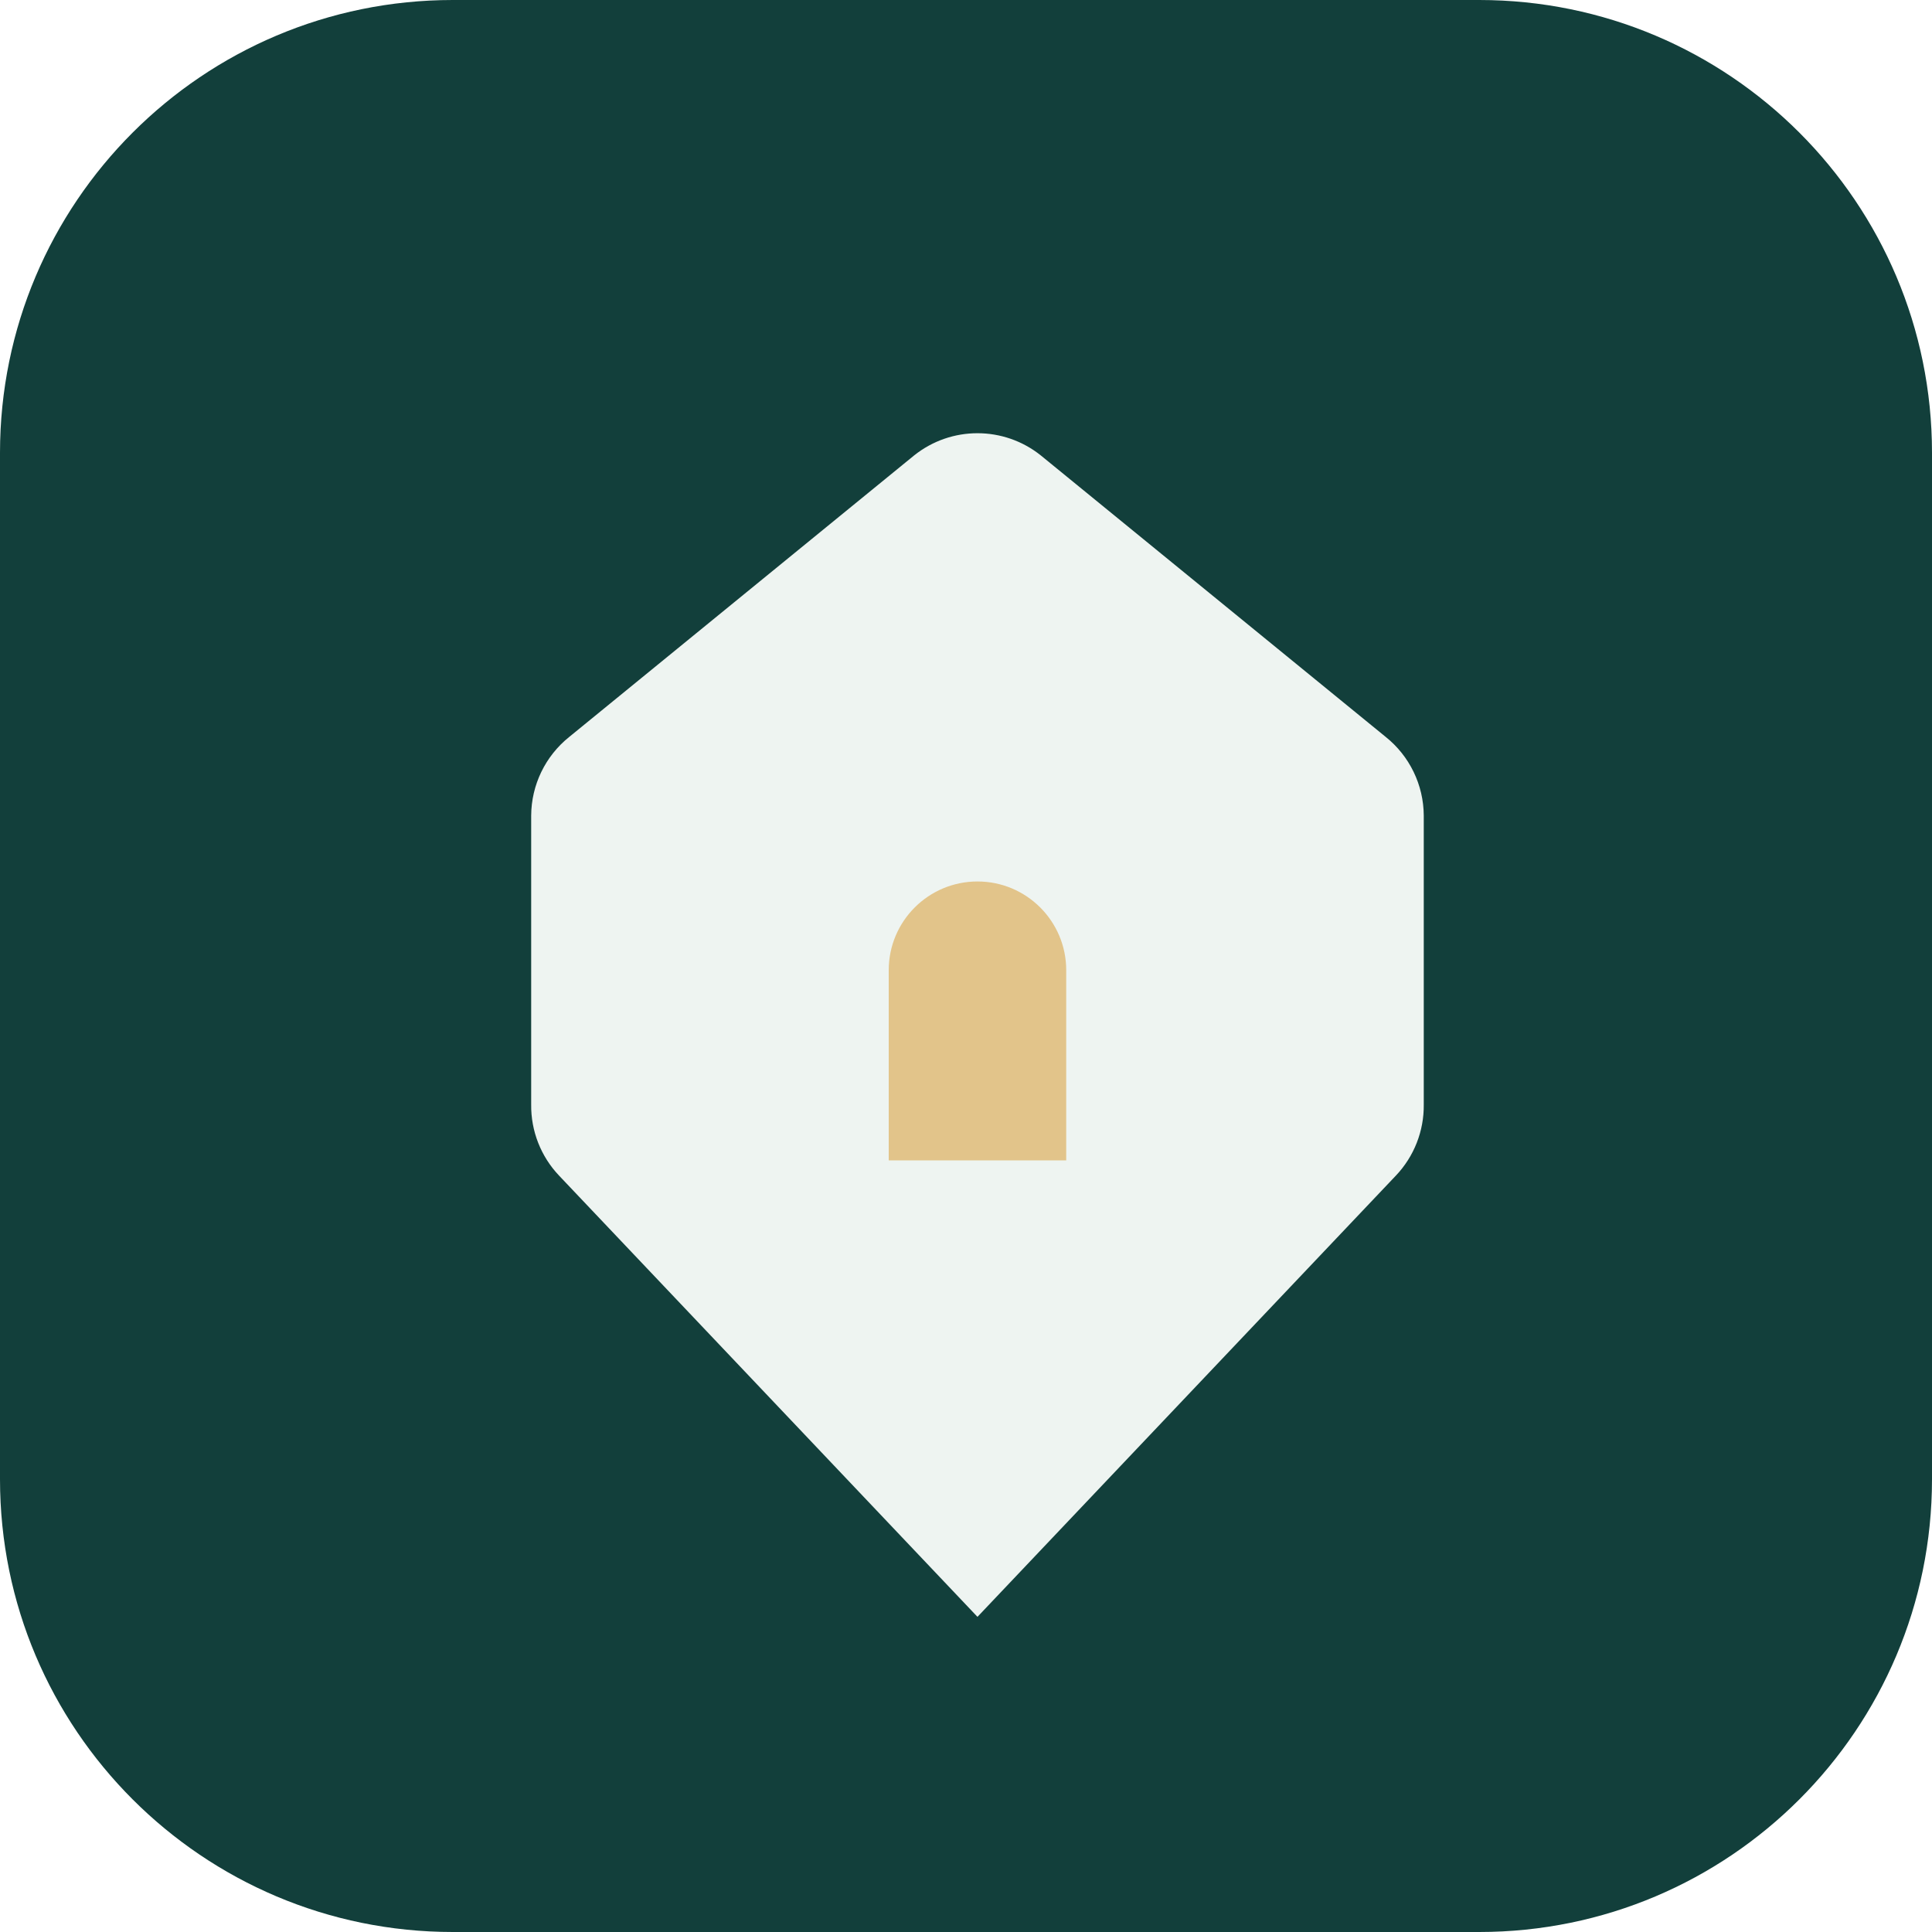
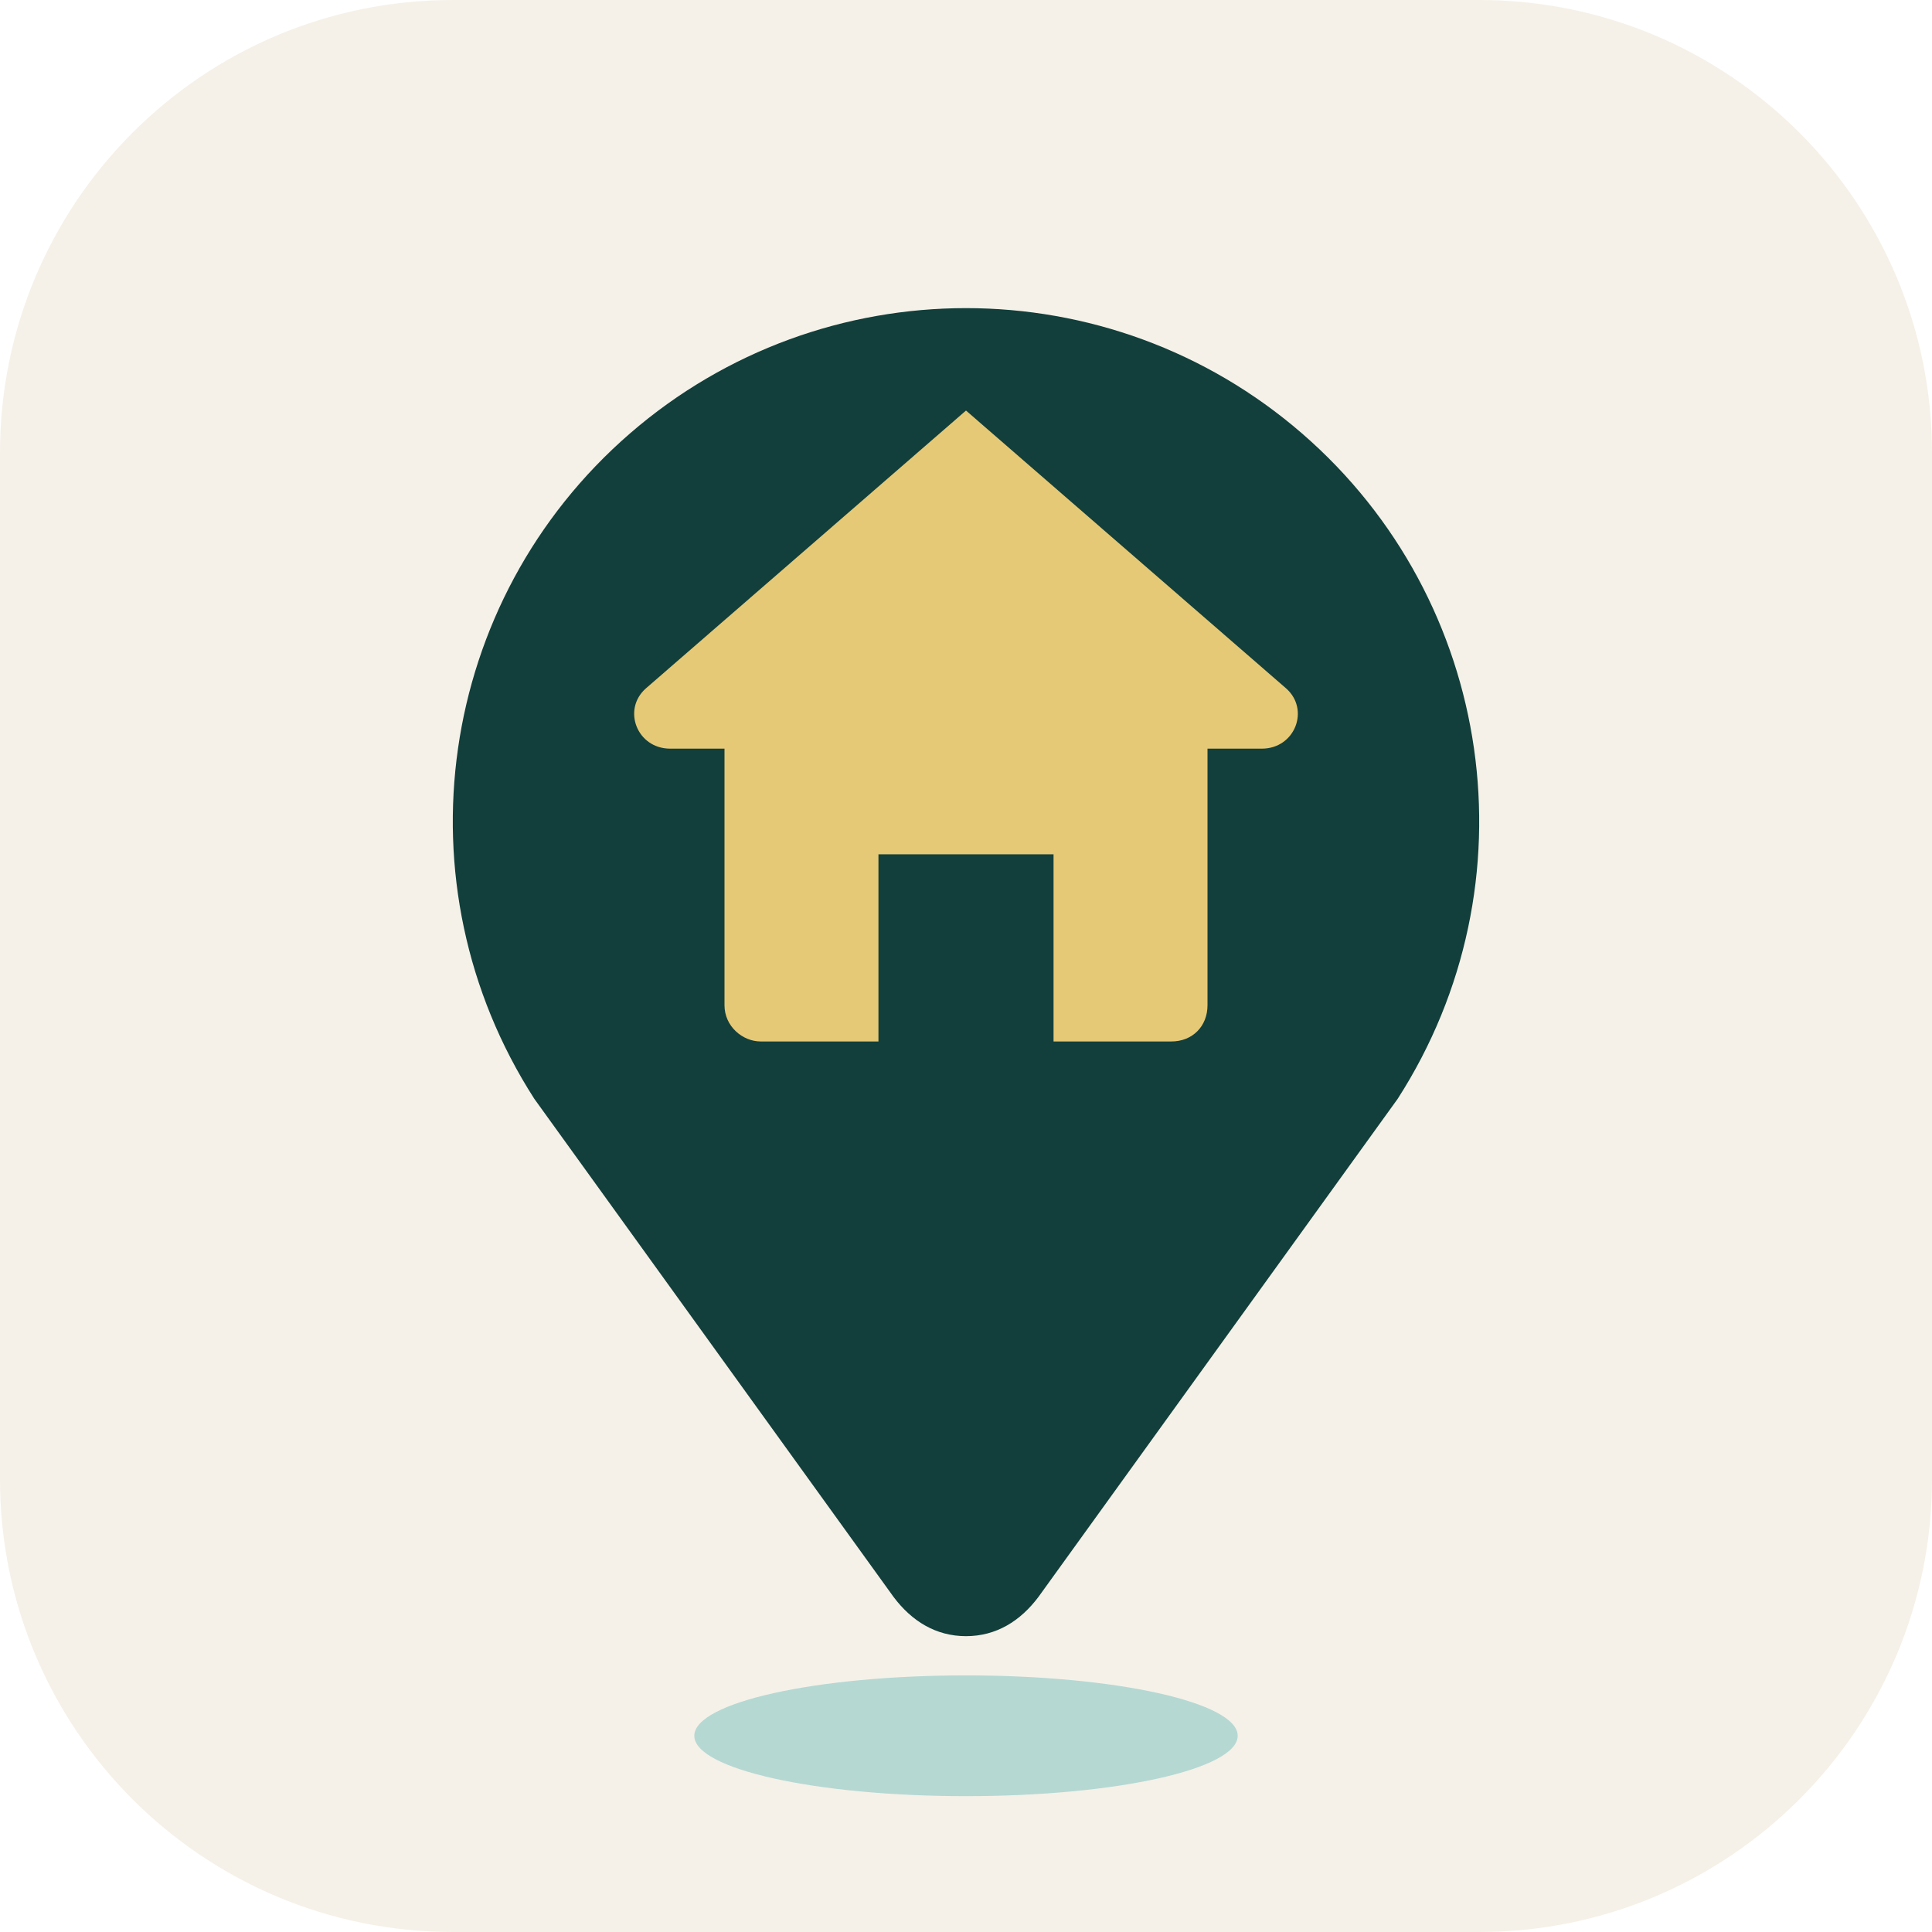
<svg xmlns="http://www.w3.org/2000/svg" viewBox="0 0 64 64">
-   <rect width="64" height="64" rx="15" fill="#123F3B" />
-   <g transform="translate(5.5 4) scale(.84)">
-     <path d="M32 59 15.5 41.6A4 4 0 0 1 14.4 38.8V27.4a4 4 0 0 1 1.5-3.1L29.5 13.2a4 4 0 0 1 5 0l13.6 11.1a4 4 0 0 1 1.5 3.1v11.4a4 4 0 0 1-1.1 2.8z" fill="#EEF4F1" />
-     <path d="M28.5 41V33.5a3.5 3.5 0 0 1 7 0V41z" fill="#E2C48A" />
-   </g>
+   <rect width="64" height="64" rx="15" fill="#F5F1E8" />
+   <ellipse cx="32" cy="57.5" rx="9" ry="2" fill="#A9D3CF" opacity=".85" />
+   <path d="M32 54.2c-1 0-1.8-.5-2.4-1.3L17.7 36.4a17 17 0 1 1 28.6 0L34.4 52.9c-.6.8-1.4 1.3-2.4 1.3z" fill="#123F3B" />
+   <path d="M32 13.6l-10.6 9.2c-.8.7-.3 2 .8 2h1.8v8.5c0 .7.6 1.2 1.2 1.2h3.9v-6.2h5.8v6.2h3.9c.7 0 1.2-.5 1.2-1.2v-8.5h1.8c1.1 0 1.6-1.3.8-2z" fill="#E6C976" />
</svg>
